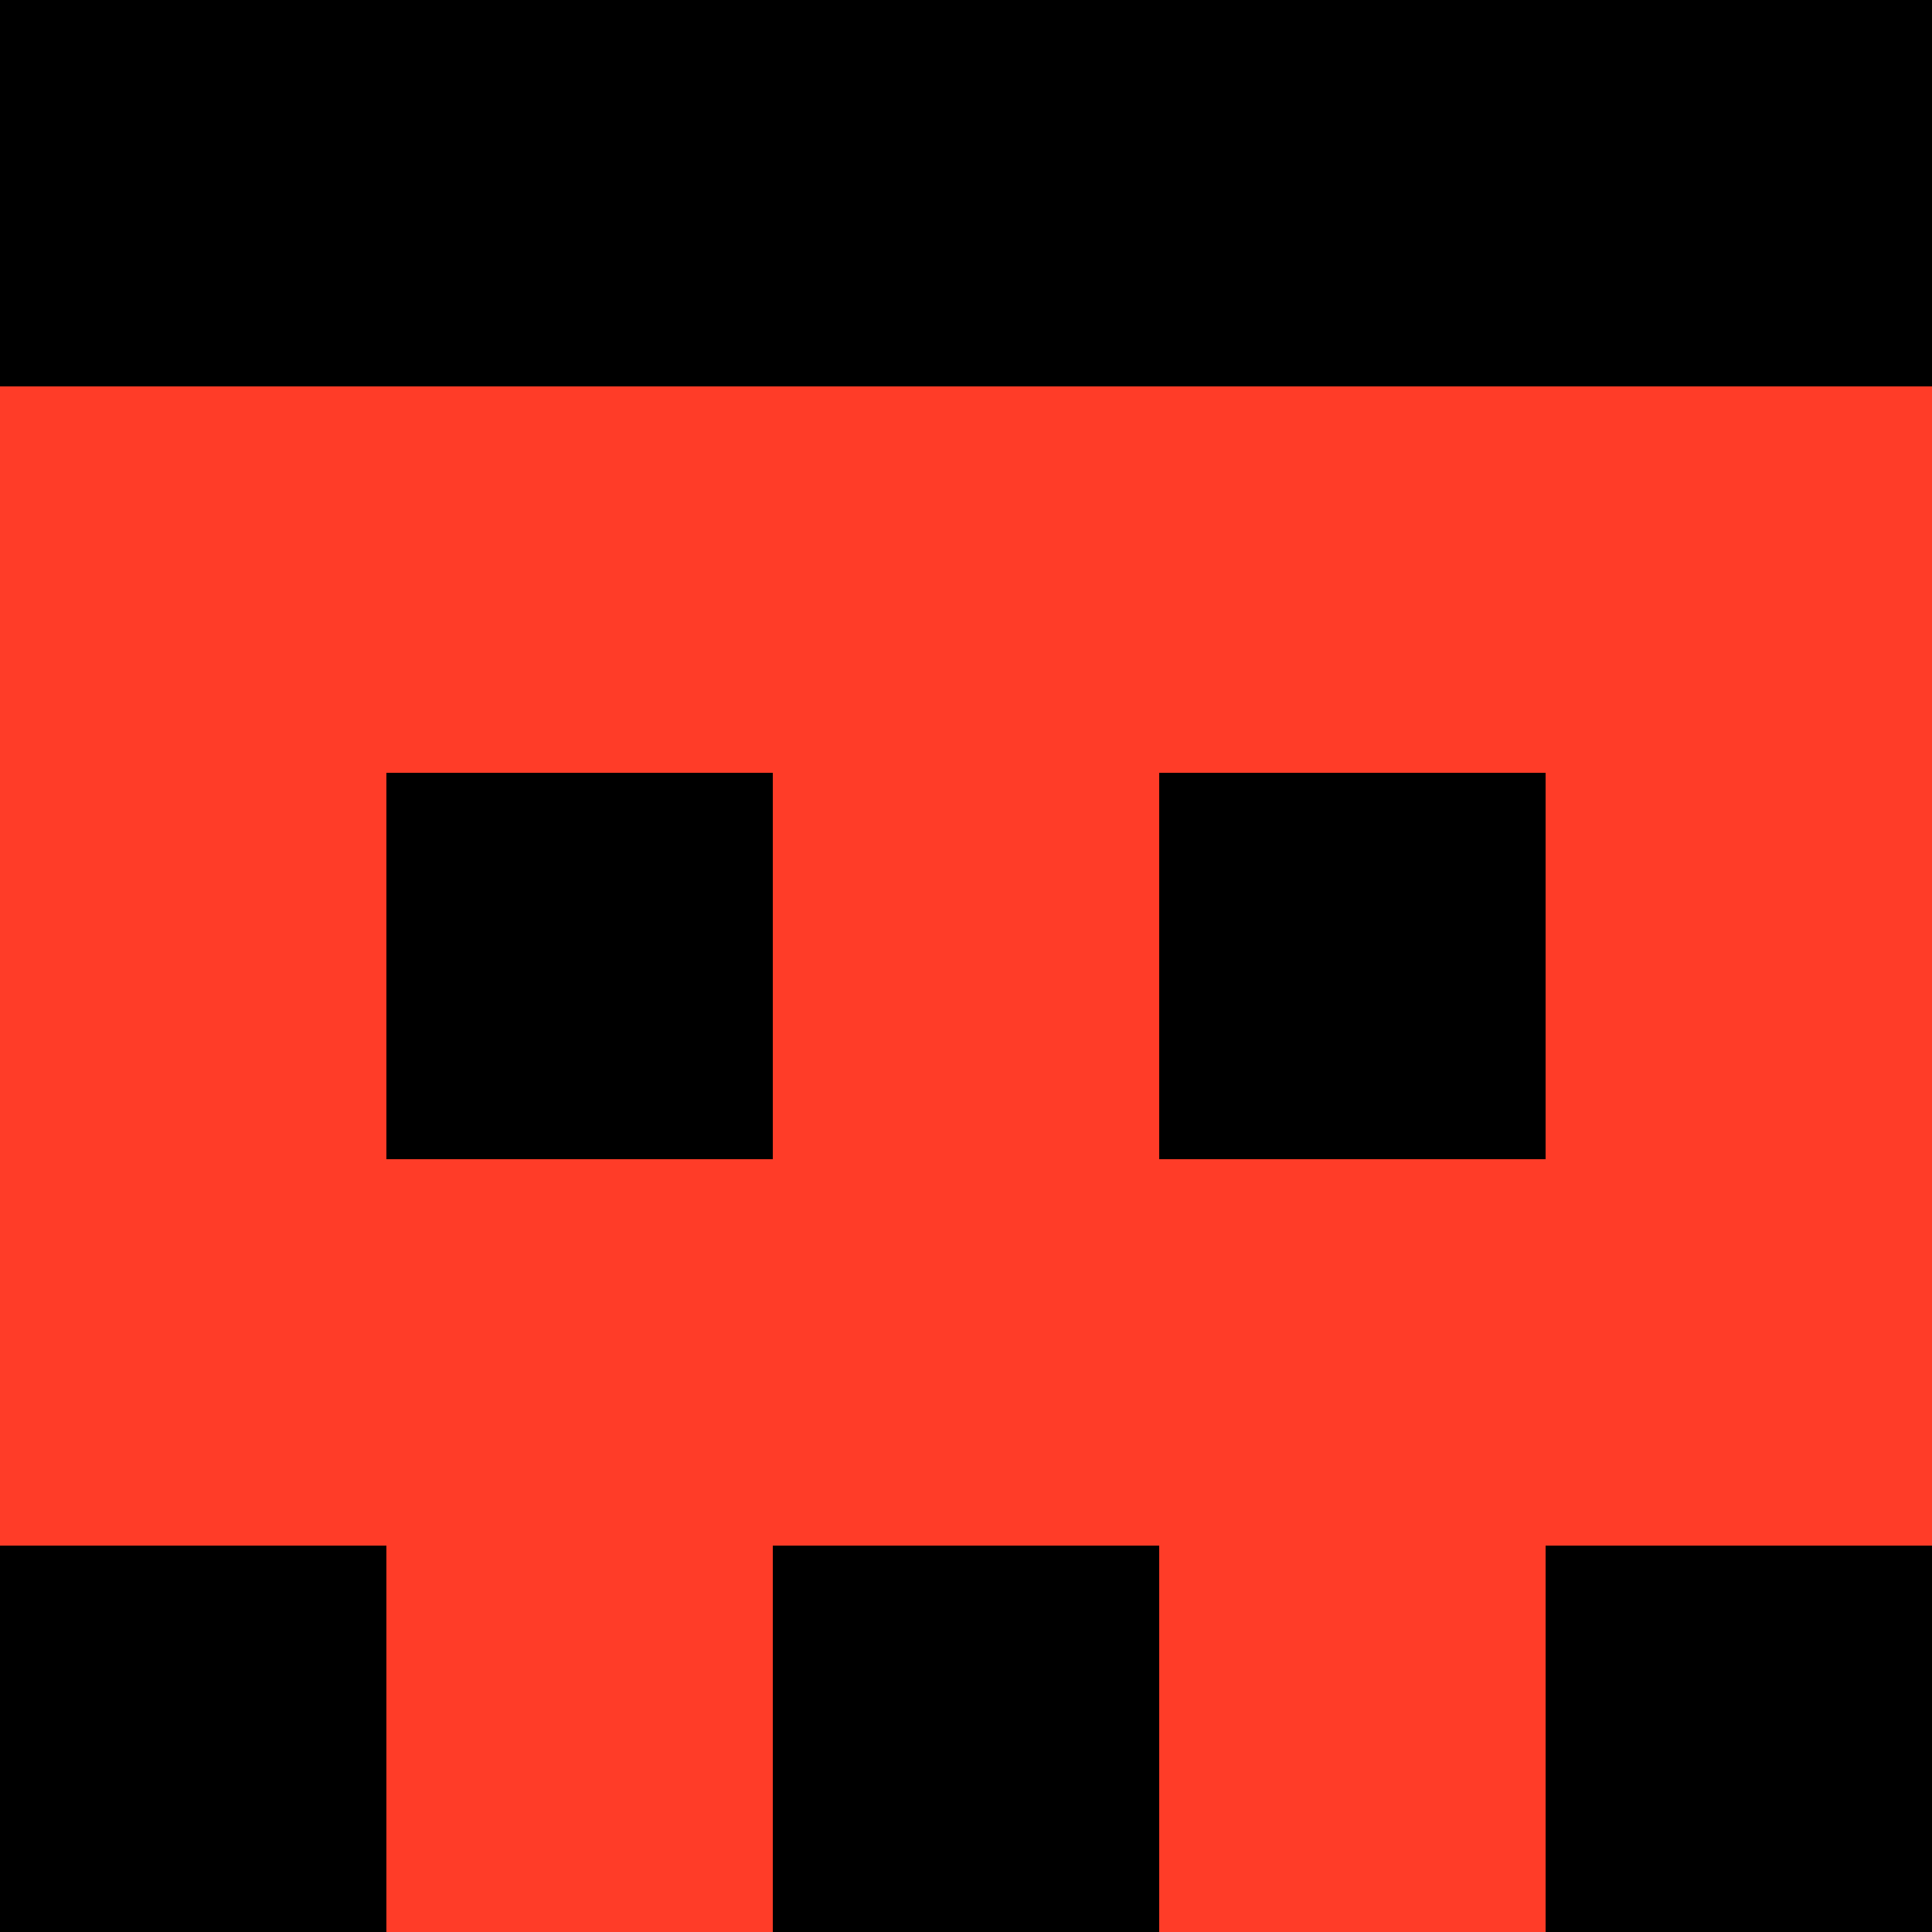
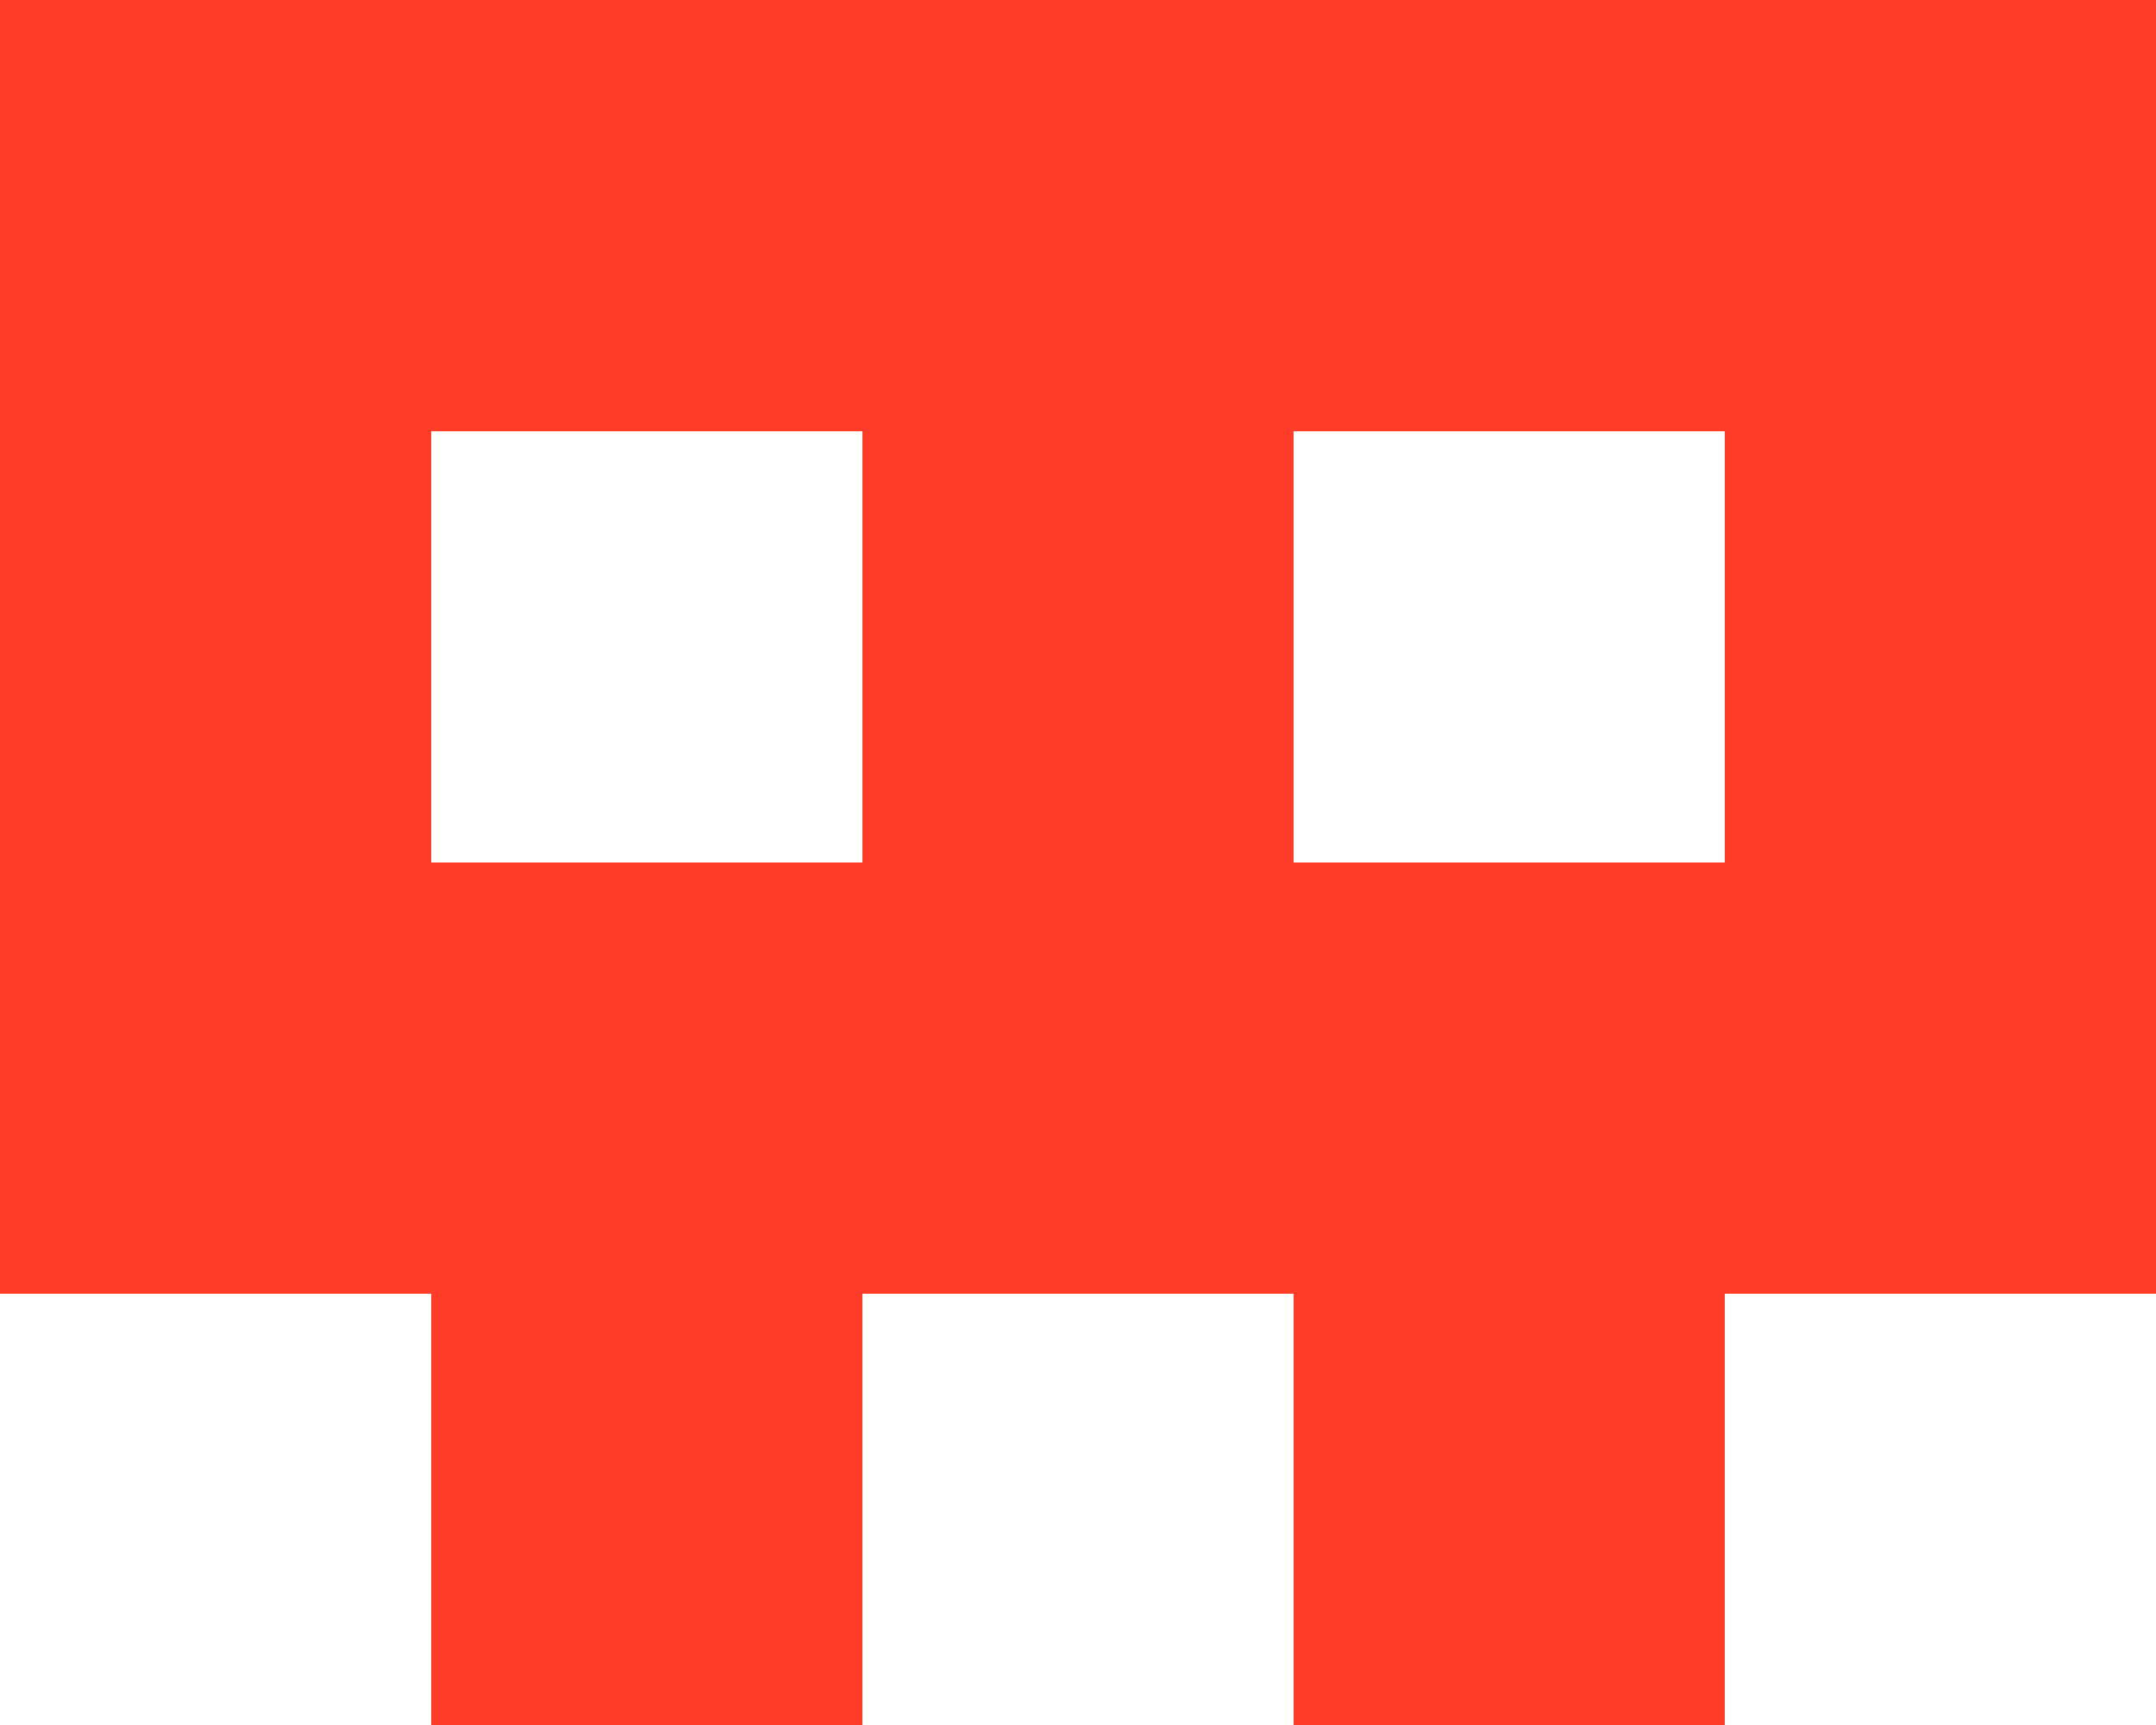
- <svg xmlns="http://www.w3.org/2000/svg" viewBox="0 0 5 5" shape-rendering="crispEdges">
-   <rect width="5" height="5" fill="#000" />
+ <svg xmlns="http://www.w3.org/2000/svg" viewBox="0 1 5 4" shape-rendering="crispEdges">
  <g fill="#ff3c28">
    <rect x="0" y="1" width="5" height="1" />
    <rect x="0" y="2" width="1" height="1" />
    <rect x="2" y="2" width="1" height="1" />
    <rect x="4" y="2" width="1" height="1" />
    <rect x="0" y="3" width="5" height="1" />
    <rect x="1" y="4" width="1" height="1" />
    <rect x="3" y="4" width="1" height="1" />
  </g>
</svg>
